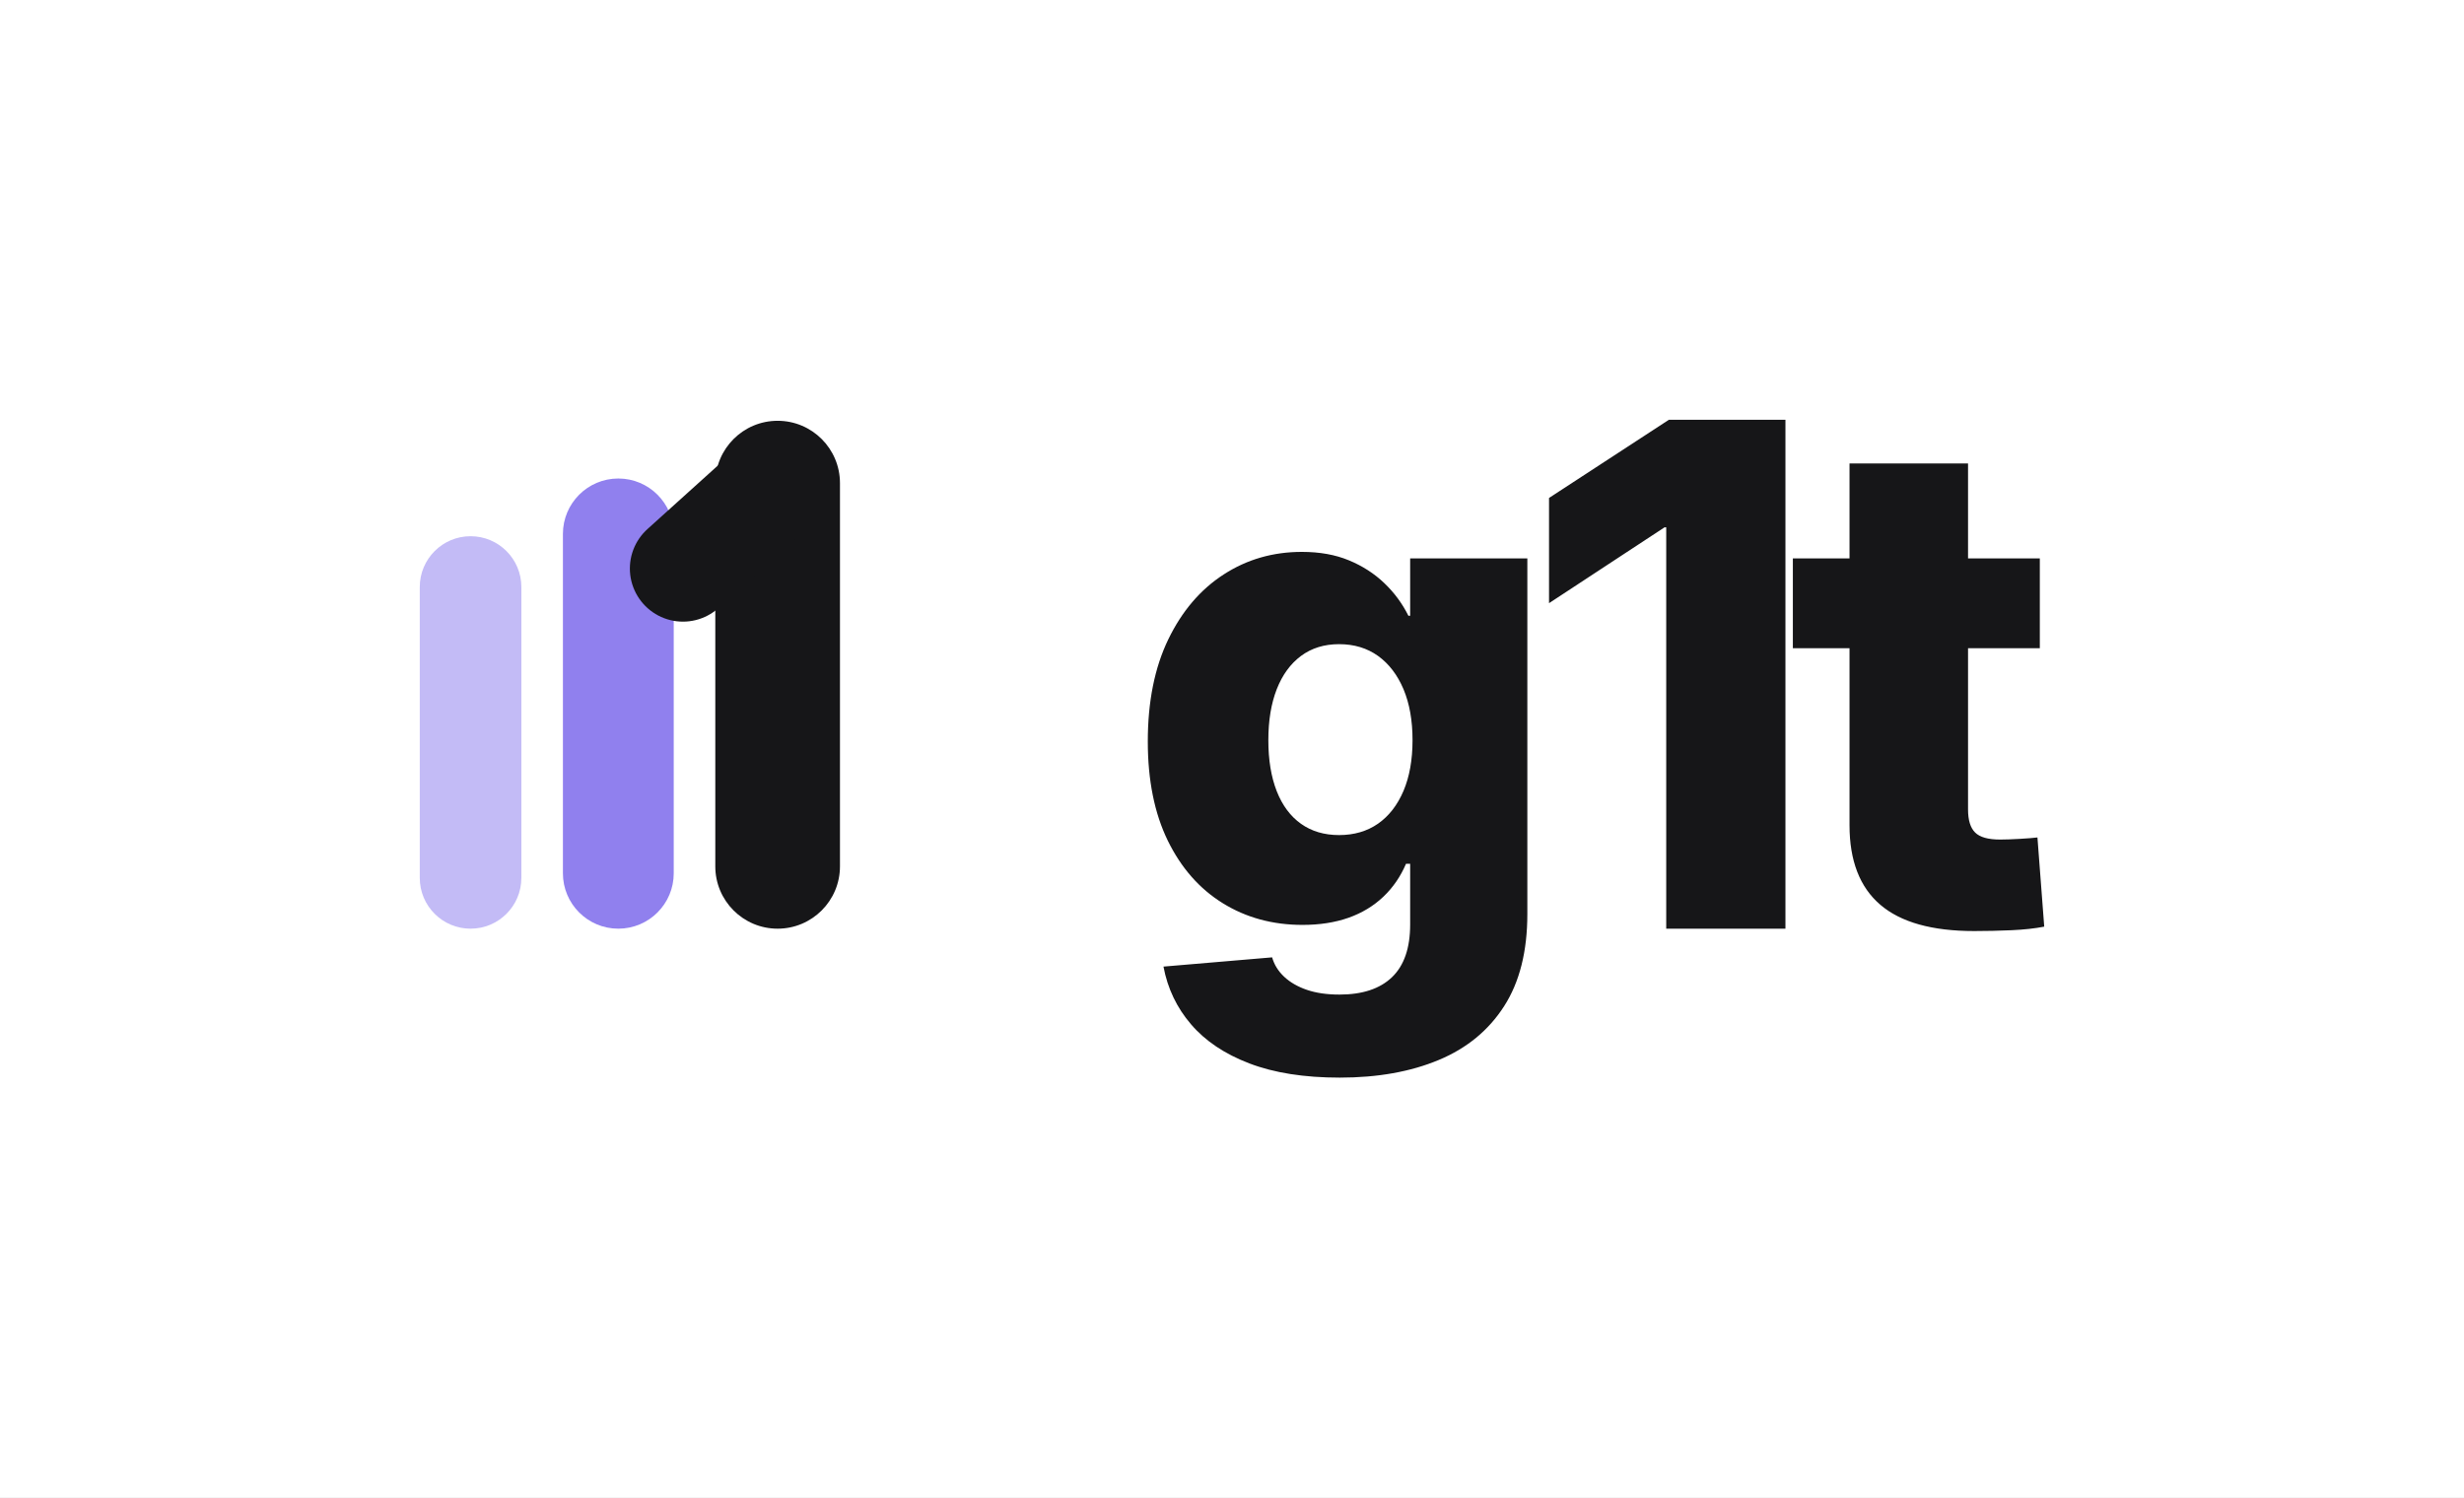
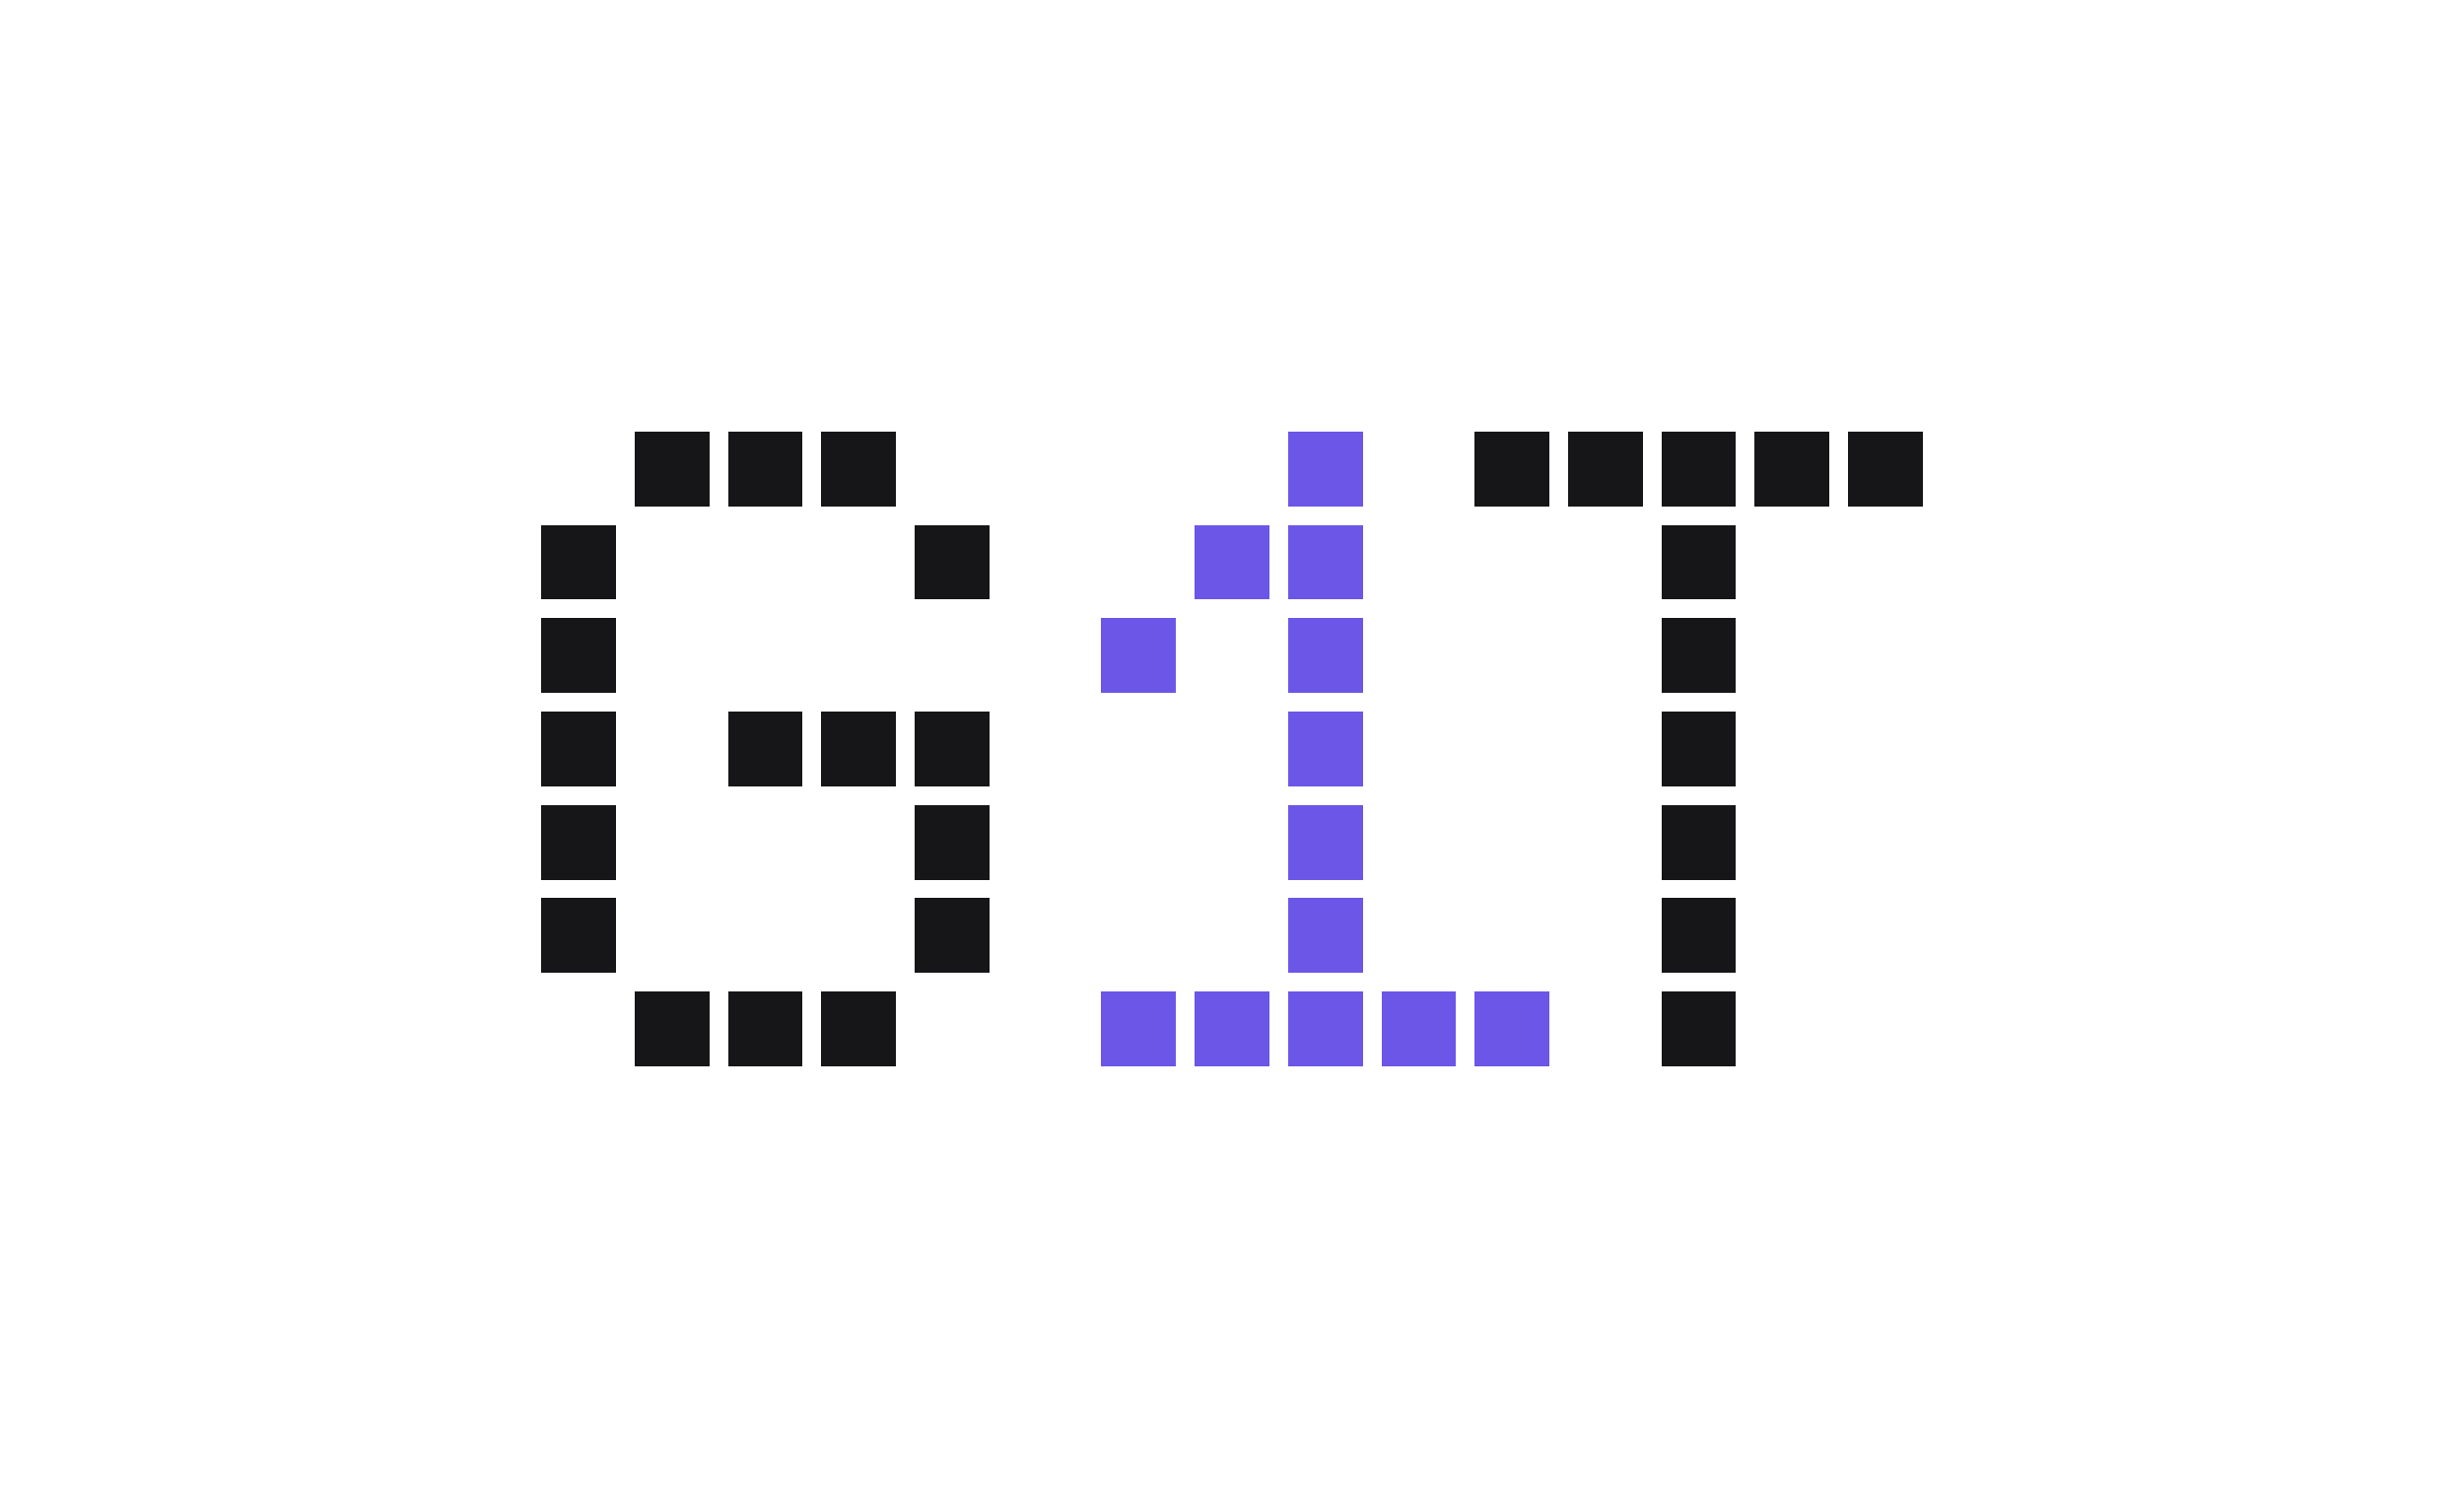
- <svg xmlns="http://www.w3.org/2000/svg" viewBox="0 0 352.19 214.04">
-   <rect width="352.19" height="214.04" rx="0" fill="#ffffff" />
-   <g transform="translate(37.23 43.65) scale(3.3)">
-     <g transform="translate(0.7 0.5)">
-       <rect x="6.2" y="9.5" width="4.4" height="17" rx="2.2" fill="#6b56e8" fill-opacity="0.4" />
-       <rect x="12.4" y="7" width="4.8" height="19.5" rx="2.4" fill="#6b56e8" fill-opacity="0.75" />
-       <rect x="19" y="4.5" width="5.4" height="22" rx="2.7" fill="#161618" />
-       <path d="M21.7 7.2 17.6 10.9" fill="none" stroke="#161618" stroke-width="4.6" stroke-linecap="round" />
-     </g>
-   </g>
-   <path transform="translate(161.08 132.75)" fill="#161618" d="M30.42 21.29Q22.8 21.29 17.5 19.26Q12.21 17.24 9.16 13.67Q6.1 10.11 5.22 5.42L20.75 4.1Q21.19 5.66 22.46 6.86Q23.73 8.06 25.71 8.74Q27.69 9.42 30.37 9.42Q35.3 9.42 37.89 6.93Q40.48 4.44 40.48 -0.59V-9.28H39.89Q38.72 -6.54 36.65 -4.57Q34.57 -2.59 31.67 -1.56Q28.76 -0.54 25.1 -0.54Q18.7 -0.54 13.7 -3.64Q8.69 -6.74 5.83 -12.6Q2.98 -18.46 2.98 -26.76Q2.98 -35.3 5.91 -41.36Q8.84 -47.41 13.82 -50.63Q18.8 -53.86 25 -53.86Q28.81 -53.86 31.71 -52.66Q34.62 -51.46 36.77 -49.41Q38.92 -47.36 40.23 -44.73H40.48V-52.93H57.23V-2.1Q57.23 5.91 53.91 11.08Q50.59 16.26 44.56 18.77Q38.53 21.29 30.42 21.29ZM30.32 -13.38Q33.54 -13.38 35.89 -15.01Q38.23 -16.65 39.53 -19.7Q40.82 -22.75 40.82 -26.95Q40.82 -31.15 39.53 -34.23Q38.23 -37.3 35.89 -38.99Q33.54 -40.67 30.32 -40.67Q27.15 -40.67 24.88 -38.99Q22.61 -37.3 21.41 -34.23Q20.21 -31.15 20.21 -26.95Q20.21 -22.71 21.41 -19.65Q22.61 -16.6 24.88 -14.99Q27.15 -13.38 30.32 -13.38ZM94.12 -72.75V0H77.08V-57.37H76.84L60.33 -46.53V-61.57L77.47 -72.75ZM130.48 -52.93V-40.09H95.18V-52.93ZM103.28 -66.5H120.22V-17.04Q120.22 -14.75 121.23 -13.75Q122.23 -12.74 124.81 -12.74Q125.89 -12.74 127.62 -12.84Q129.36 -12.94 130.14 -13.04L131.11 -0.29Q129.11 0.1 126.43 0.22Q123.74 0.34 121.1 0.34Q112.07 0.34 107.68 -3.42Q103.28 -7.18 103.28 -14.79Z" />
+ <svg xmlns="http://www.w3.org/2000/svg" viewBox="0 0 1056 642" shape-rendering="crispEdges">
+   <rect width="1056" height="642" fill="#ffffff" />
+   <rect x="272" y="185" width="32" height="32" fill="#161618" />
+   <rect x="312" y="185" width="32" height="32" fill="#161618" />
+   <rect x="352" y="185" width="32" height="32" fill="#161618" />
+   <rect x="232" y="225" width="32" height="32" fill="#161618" />
+   <rect x="392" y="225" width="32" height="32" fill="#161618" />
+   <rect x="232" y="265" width="32" height="32" fill="#161618" />
+   <rect x="232" y="305" width="32" height="32" fill="#161618" />
+   <rect x="312" y="305" width="32" height="32" fill="#161618" />
+   <rect x="352" y="305" width="32" height="32" fill="#161618" />
+   <rect x="392" y="305" width="32" height="32" fill="#161618" />
+   <rect x="232" y="345" width="32" height="32" fill="#161618" />
+   <rect x="392" y="345" width="32" height="32" fill="#161618" />
+   <rect x="232" y="385" width="32" height="32" fill="#161618" />
+   <rect x="392" y="385" width="32" height="32" fill="#161618" />
+   <rect x="272" y="425" width="32" height="32" fill="#161618" />
+   <rect x="312" y="425" width="32" height="32" fill="#161618" />
+   <rect x="352" y="425" width="32" height="32" fill="#161618" />
+   <rect x="552" y="185" width="32" height="32" fill="#6b56e8" />
+   <rect x="512" y="225" width="32" height="32" fill="#6b56e8" />
+   <rect x="552" y="225" width="32" height="32" fill="#6b56e8" />
+   <rect x="472" y="265" width="32" height="32" fill="#6b56e8" />
+   <rect x="552" y="265" width="32" height="32" fill="#6b56e8" />
+   <rect x="552" y="305" width="32" height="32" fill="#6b56e8" />
+   <rect x="552" y="345" width="32" height="32" fill="#6b56e8" />
+   <rect x="552" y="385" width="32" height="32" fill="#6b56e8" />
+   <rect x="472" y="425" width="32" height="32" fill="#6b56e8" />
+   <rect x="512" y="425" width="32" height="32" fill="#6b56e8" />
+   <rect x="552" y="425" width="32" height="32" fill="#6b56e8" />
+   <rect x="592" y="425" width="32" height="32" fill="#6b56e8" />
+   <rect x="632" y="425" width="32" height="32" fill="#6b56e8" />
+   <rect x="632" y="185" width="32" height="32" fill="#161618" />
+   <rect x="672" y="185" width="32" height="32" fill="#161618" />
+   <rect x="712" y="185" width="32" height="32" fill="#161618" />
+   <rect x="752" y="185" width="32" height="32" fill="#161618" />
+   <rect x="792" y="185" width="32" height="32" fill="#161618" />
+   <rect x="712" y="225" width="32" height="32" fill="#161618" />
+   <rect x="712" y="265" width="32" height="32" fill="#161618" />
+   <rect x="712" y="305" width="32" height="32" fill="#161618" />
+   <rect x="712" y="345" width="32" height="32" fill="#161618" />
+   <rect x="712" y="385" width="32" height="32" fill="#161618" />
+   <rect x="712" y="425" width="32" height="32" fill="#161618" />
</svg>
